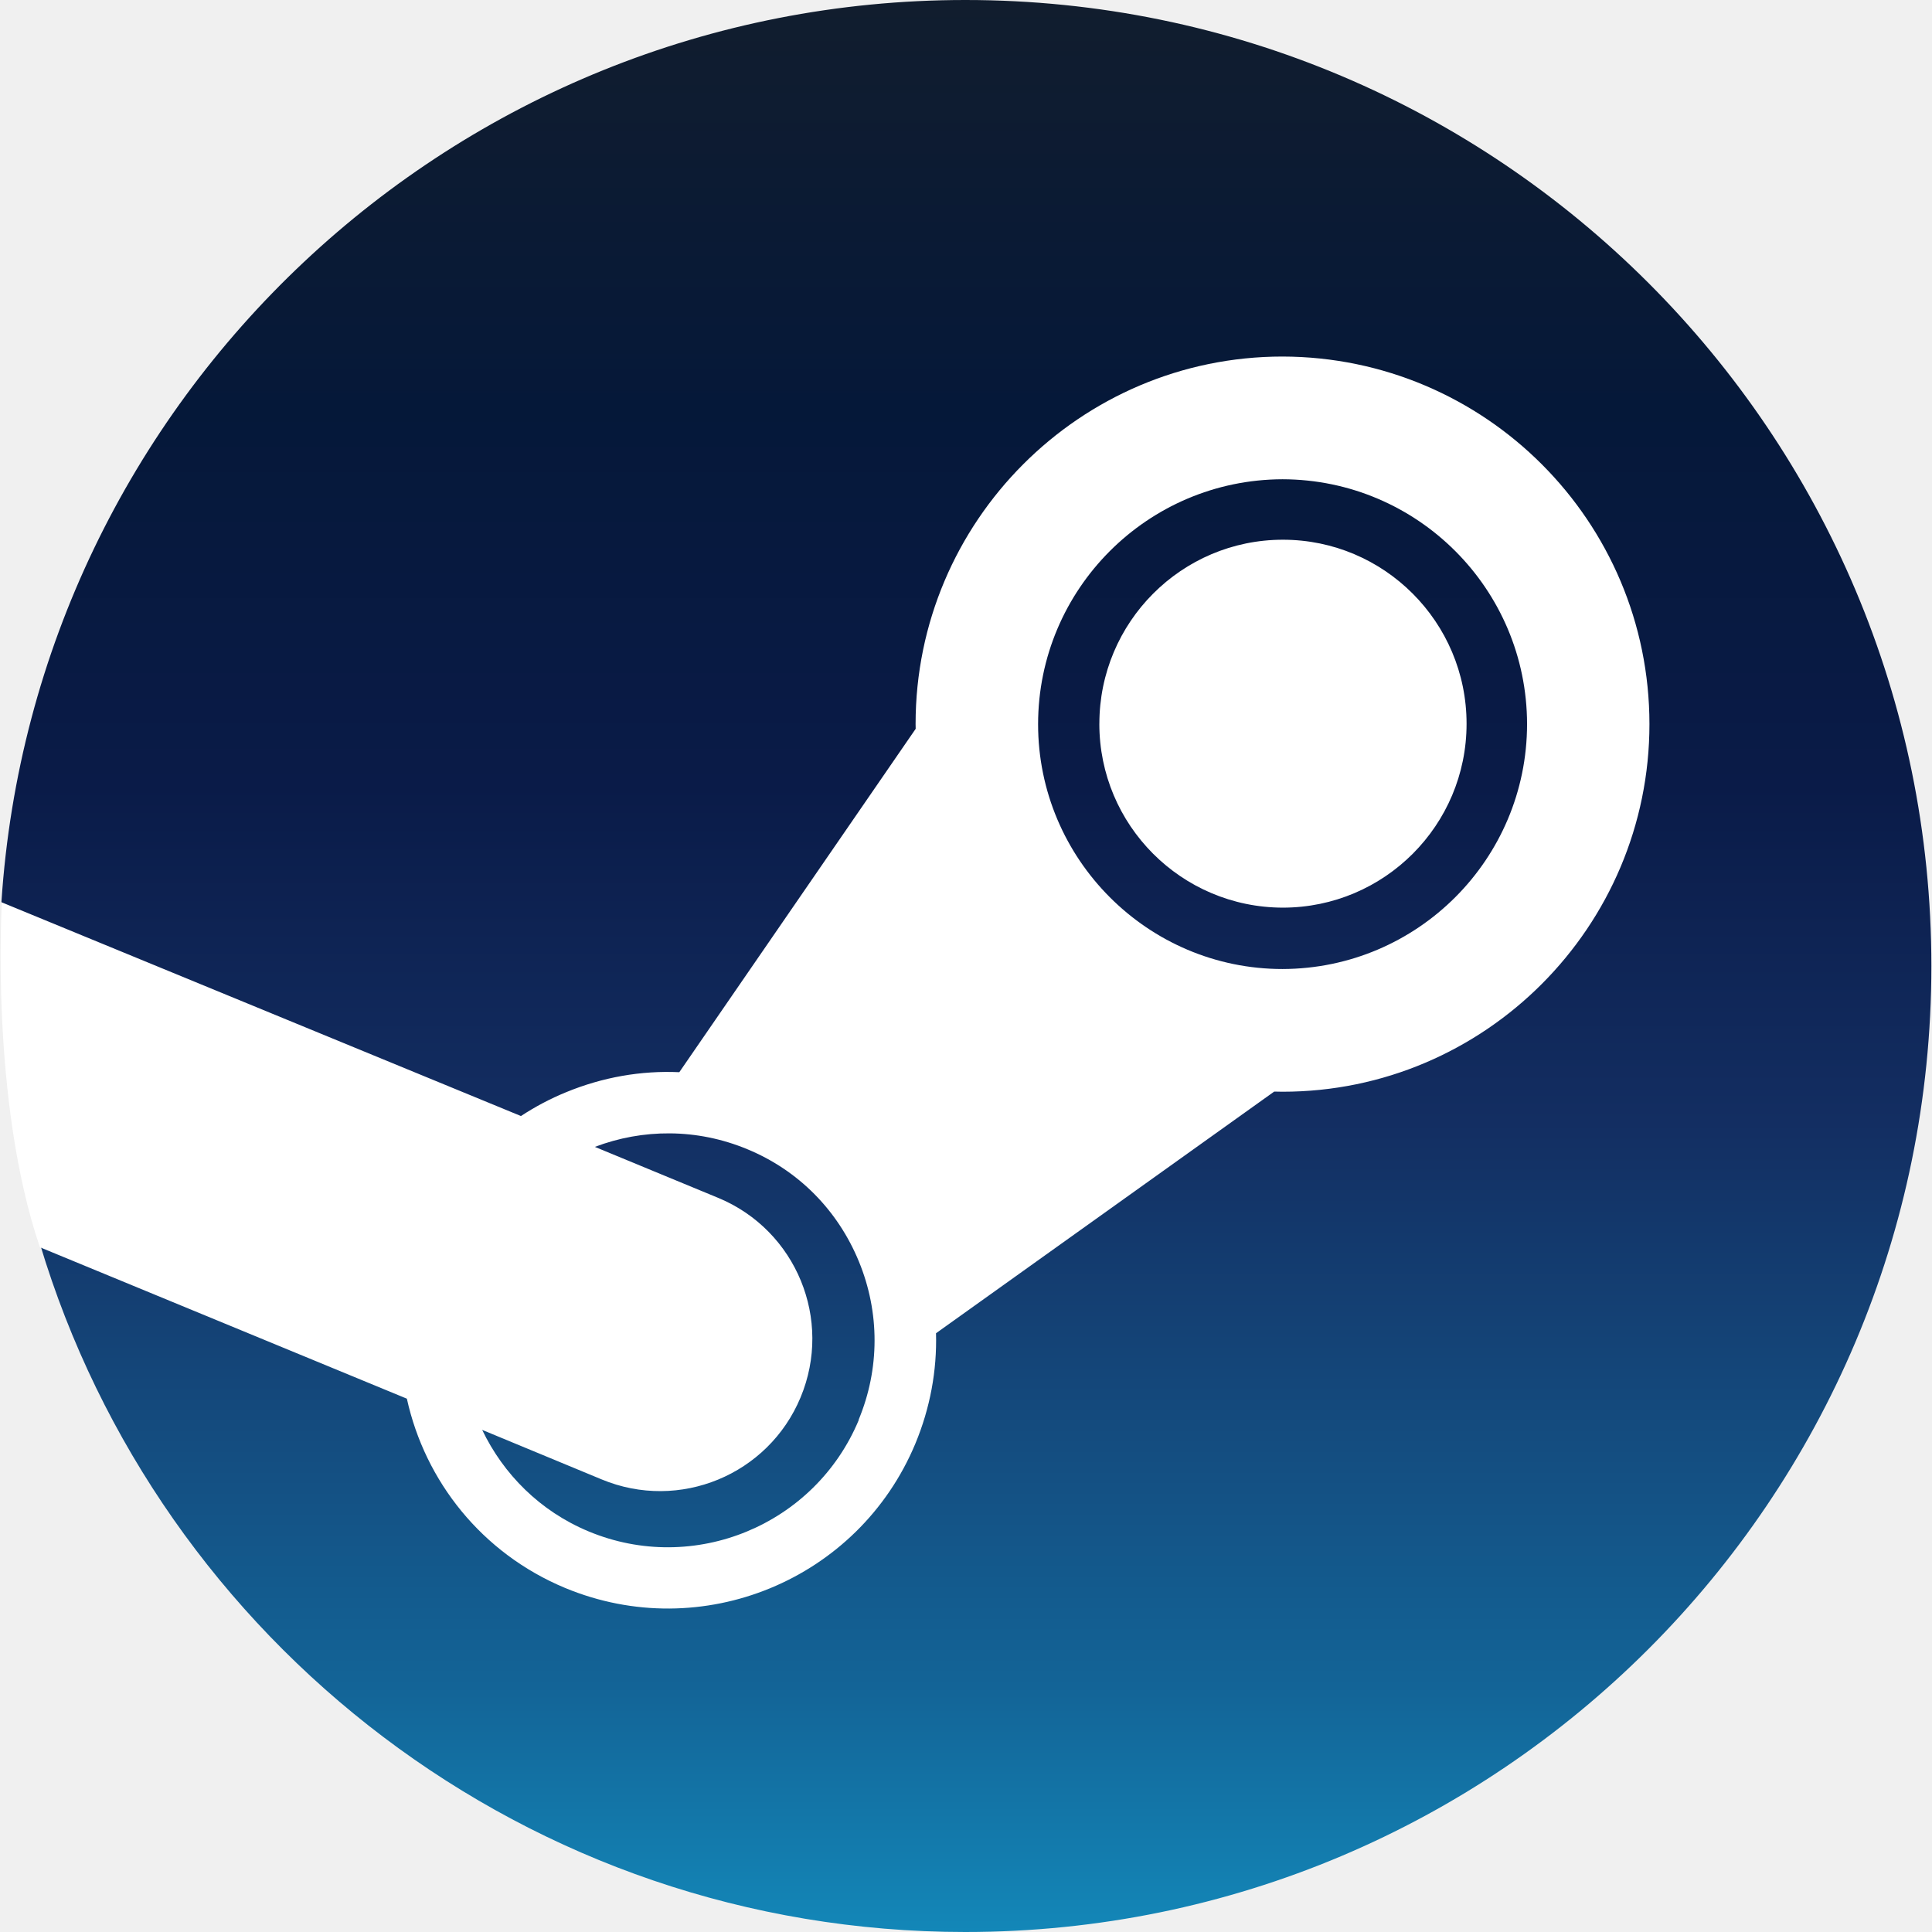
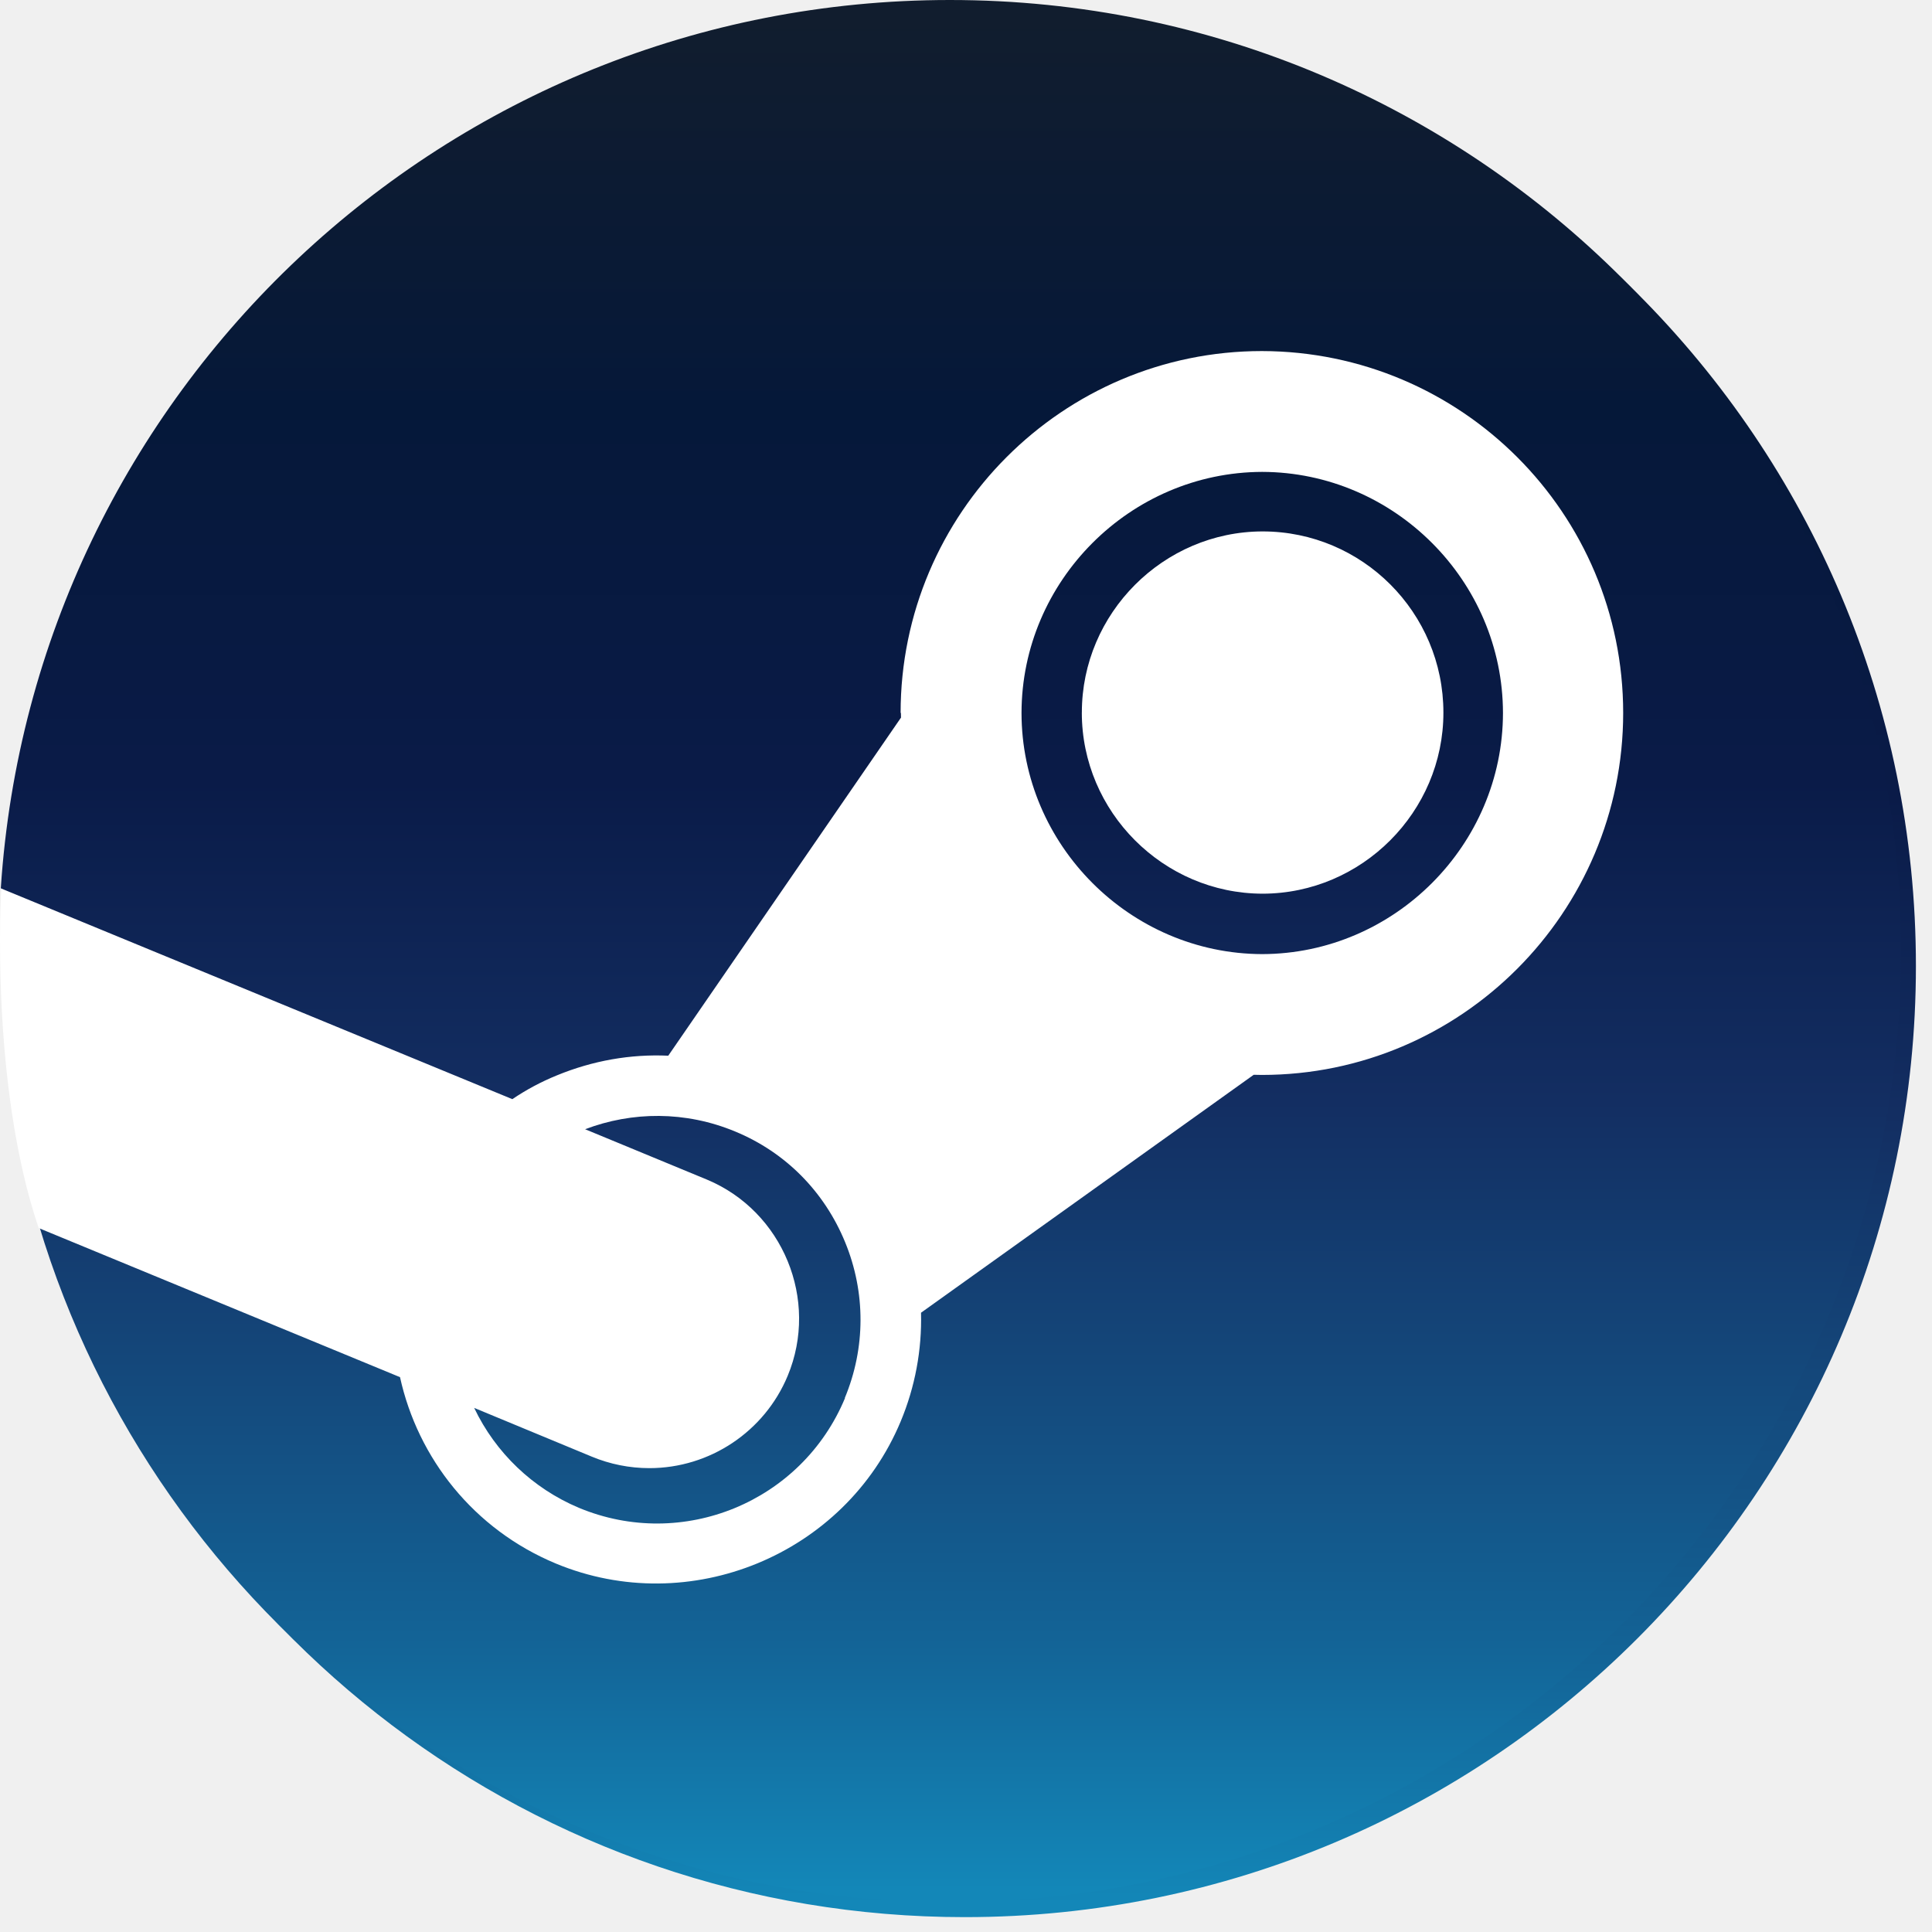
- <svg xmlns="http://www.w3.org/2000/svg" width="64" height="64">
+ <svg xmlns="http://www.w3.org/2000/svg" viewBox="0 0 512 512" fill-rule="evenodd" clip-rule="evenodd" stroke-linejoin="round" stroke-miterlimit="2">
+   <g fill-rule="nonzero">
+     <path d="M1.305 41.202C5.259 54.386 17.488 64 31.959 64c17.673 0 32-14.327 32-32 0-17.673-14.327-32-32-32C15.001 0 1.124 13.193.028 29.874c2.074 3.477 2.879 5.628 1.275 11.328h.002z" fill="url(#prefix___Linear1)" transform="translate(3.939 3.939) scale(7.8769)" />
+     <path d="M242.688 192.866l.023 1.245-61.676 89.6c-9.988-.457-20.007 1.3-29.523 5.214a64.283 64.283 0 00-11.8 6.302L4.27 239.403s-3.135 51.562 9.924 89.986l95.752 39.51c4.726 21.488 19.535 40.33 41.29 49.388 35.4 14.707 76.643-2.284 91.396-37.667a70.11 70.11 0 005.388-28.798l88.166-63.055 2.167.04c52.814 0 95.743-43.055 95.743-95.94 0-52.886-42.85-95.784-95.743-95.894-52.791 0-95.744 43.008-95.744 95.893h.079zM227.879 374.43c-11.453 27.569-43.055 40.542-70.522 29.097a53.871 53.871 0 01-27.758-26.482l31.169 12.918a39.779 39.779 0 0015.257 3.048c16.006 0 30.516-9.68 36.66-24.465 8.38-20.126-1.269-43.591-21.386-51.996l-32.296-13.351c12.43-4.726 26.561-4.884 39.779.606 13.39 5.538 23.63 15.967 29.113 29.303 5.482 13.335 5.45 28.041-.079 41.322m110.623-117.642c-35.005-.094-63.755-28.9-63.787-63.905.04-34.997 28.79-63.795 63.787-63.89 35.005.087 63.764 28.885 63.803 63.89-.031 35.005-28.798 63.819-63.803 63.905m-47.797-64.007c-.023-26.301 21.59-47.97 47.892-48.01 26.427 0 47.923 21.504 47.923 48.01.016 26.308-21.614 47.97-47.923 47.994-26.301-.04-47.915-21.693-47.9-47.994h.008z" fill="#fff" />
+   </g>
+   <g fill-rule="nonzero">
+     <path d="M1.305 41.202C5.259 54.386 17.488 64 31.959 64c17.673 0 32-14.327 32-32 0-17.673-14.327-32-32-32C15.001 0 1.124 13.193.028 29.874c2.074 3.477 2.879 5.628 1.275 11.328h.002z" fill="url(#prefix___Linear2)" transform="scale(7.8769)" />
+     <path d="M238.75 188.928l.023 1.244-61.676 89.6c-9.988-.457-20.008 1.3-29.523 5.215a64.283 64.283 0 00-11.8 6.301L.331 235.464s-3.135 51.563 9.925 89.986l95.752 39.51c4.726 21.489 19.534 40.33 41.29 49.389 35.4 14.706 76.643-2.284 91.396-37.667a70.11 70.11 0 005.388-28.798l88.166-63.055 2.166.04c52.815 0 95.744-43.056 95.744-95.941 0-52.886-42.85-95.783-95.744-95.894-52.79 0-95.744 43.008-95.744 95.894h.08zM223.94 370.49c-11.452 27.57-43.055 40.543-70.521 29.098a53.871 53.871 0 01-27.759-26.483l31.17 12.919a39.779 39.779 0 0015.257 3.048c16.006 0 30.515-9.68 36.659-24.466 8.381-20.125-1.268-43.59-21.386-51.995l-32.295-13.352c12.43-4.726 26.56-4.883 39.778.607 13.391 5.537 23.631 15.966 29.113 29.302 5.483 13.336 5.451 28.042-.078 41.322M334.5 252.85c-35.005-.095-63.756-28.9-63.787-63.905.039-34.998 28.79-63.796 63.787-63.89 35.005.087 63.763 28.885 63.803 63.89-.032 35.004-28.798 63.818-63.803 63.905m-47.797-64.008c-.024-26.3 21.59-47.97 47.891-48.01 26.427 0 47.923 21.504 47.923 48.01.016 26.309-21.614 47.97-47.923 47.994-26.3-.04-47.915-21.693-47.9-47.994h.009z" fill="#fff" />
+   </g>
  <defs>
-     <linearGradient id="A" x2="116.626" x1="116.626" y2="60" y1="-173" gradientUnits="userSpaceOnUse">
-       <stop stop-color="#111d2e" offset="0" />
-       <stop stop-color="#051839" offset=".212" />
-       <stop stop-color="#0a1b48" offset=".407" />
-       <stop stop-color="#132e62" offset=".581" />
-       <stop stop-color="#144b7e" offset=".738" />
-       <stop stop-color="#136497" offset=".873" />
-       <stop stop-color="#1387b8" offset="1" />
+     <linearGradient id="prefix___Linear1" x1="0" y1="0" x2="1" y2="0" gradientUnits="userSpaceOnUse" gradientTransform="matrix(0 64 -64 0 31.994 0)">
+       <stop offset="0" stop-color="#111d2e" />
+       <stop offset=".21" stop-color="#051839" />
+       <stop offset=".41" stop-color="#0a1b48" />
+       <stop offset=".58" stop-color="#132e62" />
+       <stop offset=".74" stop-color="#144b7e" />
+       <stop offset=".87" stop-color="#136497" />
+       <stop offset="1" stop-color="#1387b8" />
+     </linearGradient>
+     <linearGradient id="prefix___Linear2" x1="0" y1="0" x2="1" y2="0" gradientUnits="userSpaceOnUse" gradientTransform="matrix(0 64 -64 0 31.994 0)">
+       <stop offset="0" stop-color="#111d2e" />
+       <stop offset=".21" stop-color="#051839" />
+       <stop offset=".41" stop-color="#0a1b48" />
+       <stop offset=".58" stop-color="#132e62" />
+       <stop offset=".74" stop-color="#144b7e" />
+       <stop offset=".87" stop-color="#136497" />
+       <stop offset="1" stop-color="#1387b8" />
    </linearGradient>
  </defs>
-   <path d="M4.89-23c14.393 48 58.916 83 111.6 83C180.84 60 233 7.84 233-56.5S180.84-173 116.5-173C54.76-173 4.24-124.97.25-64.24 7.8-51.58 10.732-43.75 4.892-23z" fill="url(#A)" transform="matrix(.274678 0 0 .274678 -.020737 47.51931)" />
-   <path d="M30.33 23.985l.003.158-7.83 11.375c-1.268-.058-2.54.165-3.748.662-.532.217-1.03.483-1.498.79L.062 29.893c0 0-.398 6.546 1.26 11.424l12.156 5.016c.6 2.728 2.48 5.12 5.242 6.27a8.88 8.88 0 0 0 11.603-4.782c.49-1.18.717-2.42.684-3.656L42.21 36.16l.275.005c6.705 0 12.155-5.466 12.155-12.18a12.18 12.18 0 0 0-12.155-12.174c-6.702 0-12.155 5.46-12.155 12.174zm-1.88 23.05c-1.454 3.49-5.466 5.147-8.953 3.694-1.61-.67-2.823-1.898-3.524-3.362l3.957 1.64a5.04 5.04 0 0 0 6.591-2.719 5.05 5.05 0 0 0-2.715-6.601l-4.1-1.695c1.578-.6 3.372-.62 5.05.077 1.7.703 3 2.027 3.696 3.72s.692 3.56-.01 5.246M42.486 32.1c-4.464 0-8.098-3.64-8.098-8.113a8.12 8.12 0 0 1 8.098-8.111 8.12 8.12 0 0 1 8.1 8.111 8.12 8.12 0 0 1-8.1 8.113m-6.068-8.126c0-3.366 2.725-6.095 6.08-6.095s6.084 2.73 6.084 6.095a6.09 6.09 0 0 1-6.084 6.093 6.09 6.09 0 0 1-6.081-6.093z" fill="#fff" />
</svg>
